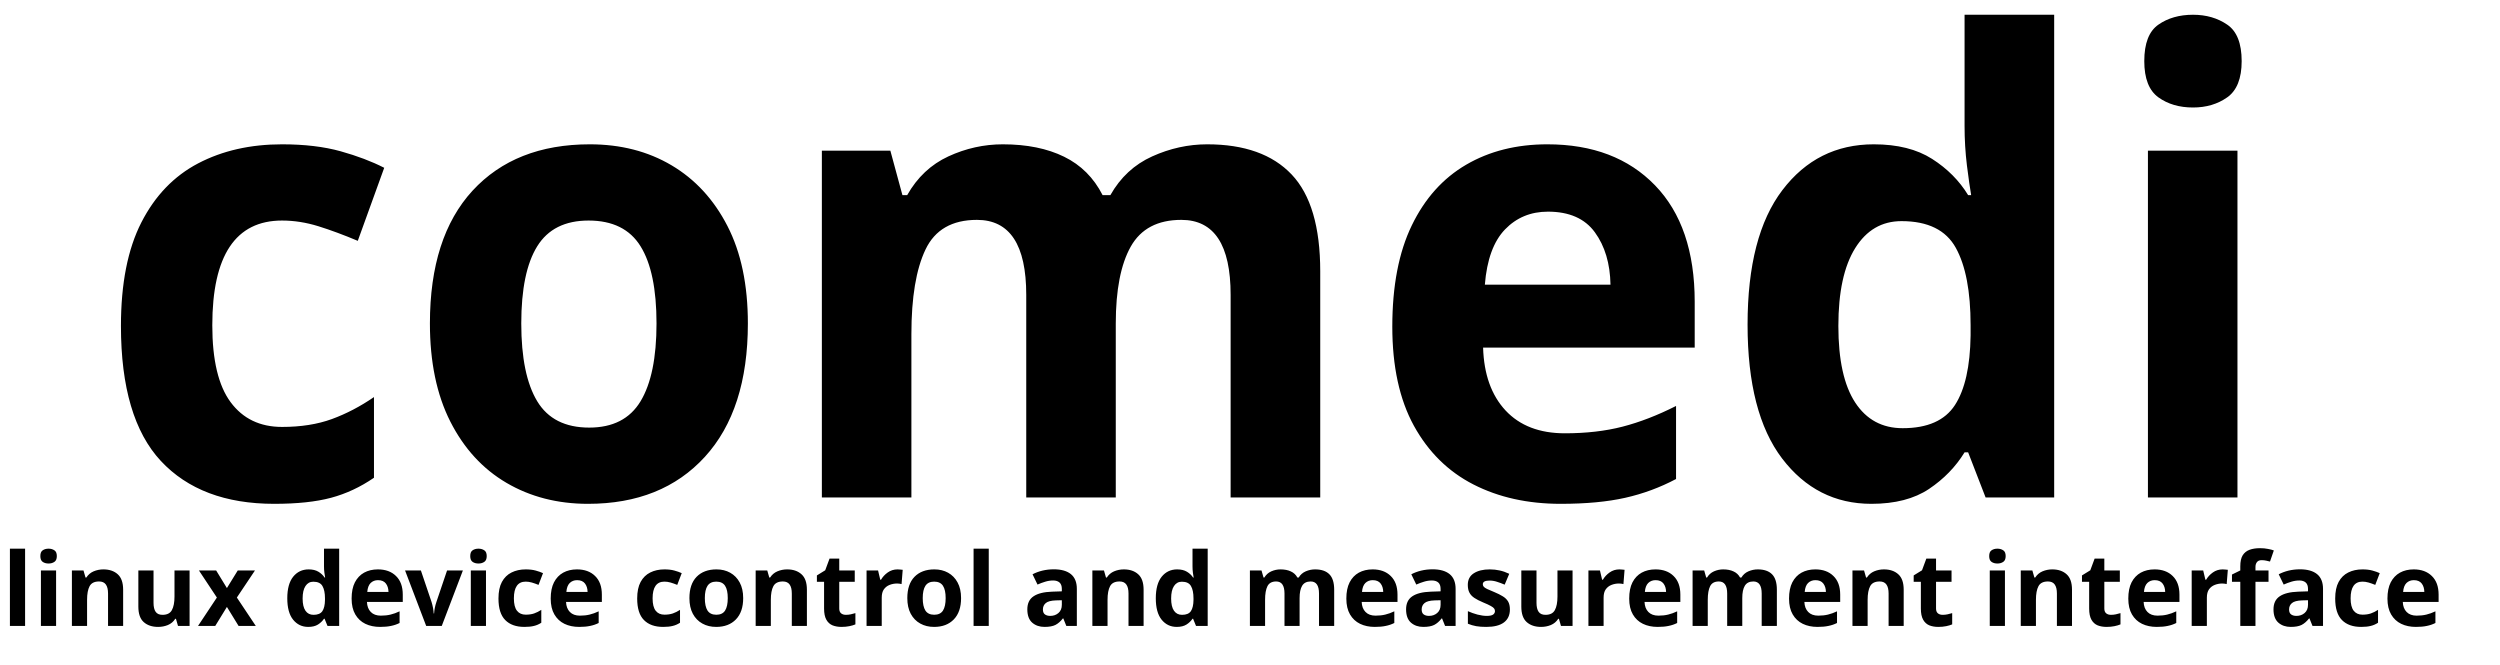
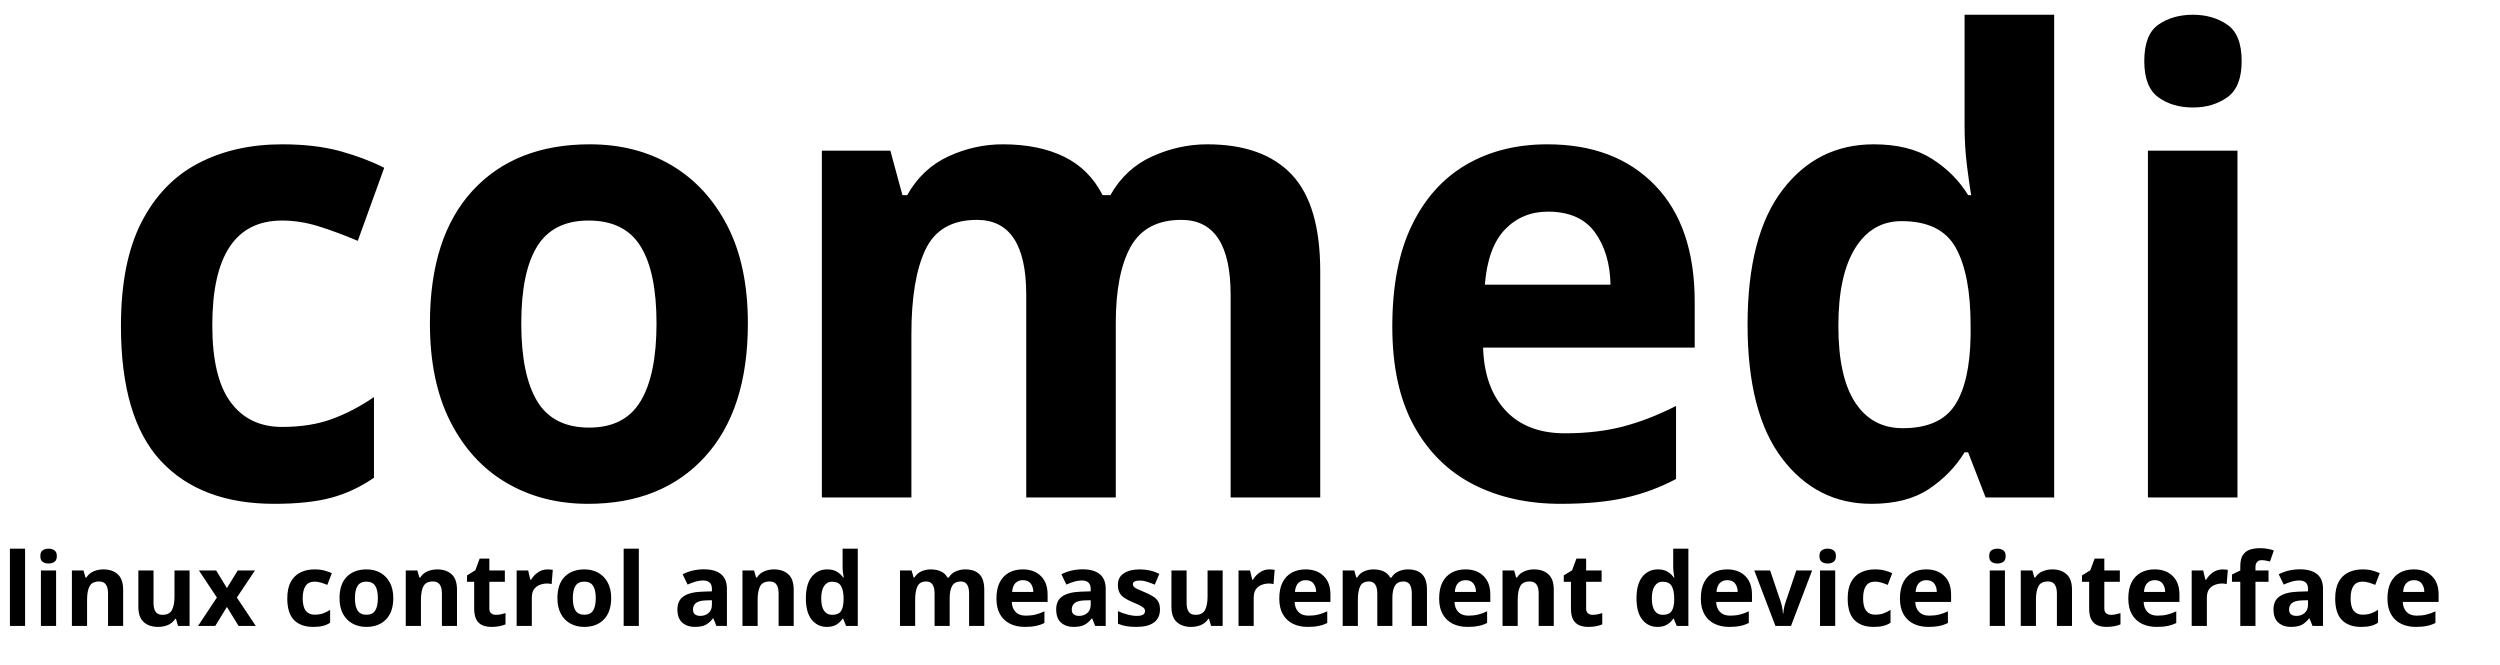
- <svg xmlns="http://www.w3.org/2000/svg" version="1.1" id="svg2" viewBox="0 0 478.794 127.254" height="35.914mm" width="135.126mm">
+ <svg xmlns="http://www.w3.org/2000/svg" width="135.126mm" height="35.914mm" viewBox="0 0 478.794 127.254" id="svg2" version="1.1">
  <defs id="defs4" />
-   <g transform="translate(14.27001,99.42292)" id="layer1">
-     <text id="text4136" style="font-style:normal;font-variant:normal;font-weight:bold;font-size:118.337px;line-height:1000%;font-family:Americana;-inkscape-font-specification:'Americana Bold';letter-spacing:0px;word-spacing:0px;fill:#000000;fill-opacity:1;stroke:none;stroke-width:1px;stroke-linecap:butt;stroke-linejoin:miter;stroke-opacity:1" transform="scale(0.9728567,1.027901)" x="3.814" y="-4.036">comedi</text>
-     <text id="text4277" style="font-style:normal;font-weight:bold;font-size:19.464px;line-height:1000%;font-family:Americana;-inkscape-font-specification:'Americana Bold';letter-spacing:0px;word-spacing:0px;fill:#000000;fill-opacity:1;stroke:none;stroke-width:1px;stroke-linecap:butt;stroke-linejoin:miter;stroke-opacity:1" x="-13.886" y="20.452">linux device control and measurement interface</text>
+   <g id="layer1" transform="translate(14.27001,99.42292)">
+     <text y="-4.036" x="3.814" transform="scale(0.9728567,1.027901)" style="font-style:normal;font-variant:normal;font-weight:bold;font-size:118.337px;line-height:1000%;font-family:Americana;-inkscape-font-specification:'Americana Bold';letter-spacing:0px;word-spacing:0px;fill:#000000;fill-opacity:1;stroke:none;stroke-width:1px;stroke-linecap:butt;stroke-linejoin:miter;stroke-opacity:1" id="text4136">comedi</text>
+     <text y="20.452" x="-13.886" style="font-style:normal;font-weight:bold;font-size:19.464px;line-height:1000%;font-family:Americana;-inkscape-font-specification:'Americana Bold';letter-spacing:0px;word-spacing:0px;fill:#000000;fill-opacity:1;stroke:none;stroke-width:1px;stroke-linecap:butt;stroke-linejoin:miter;stroke-opacity:1" id="text4277">linux control and measurement device interface</text>
  </g>
</svg>
